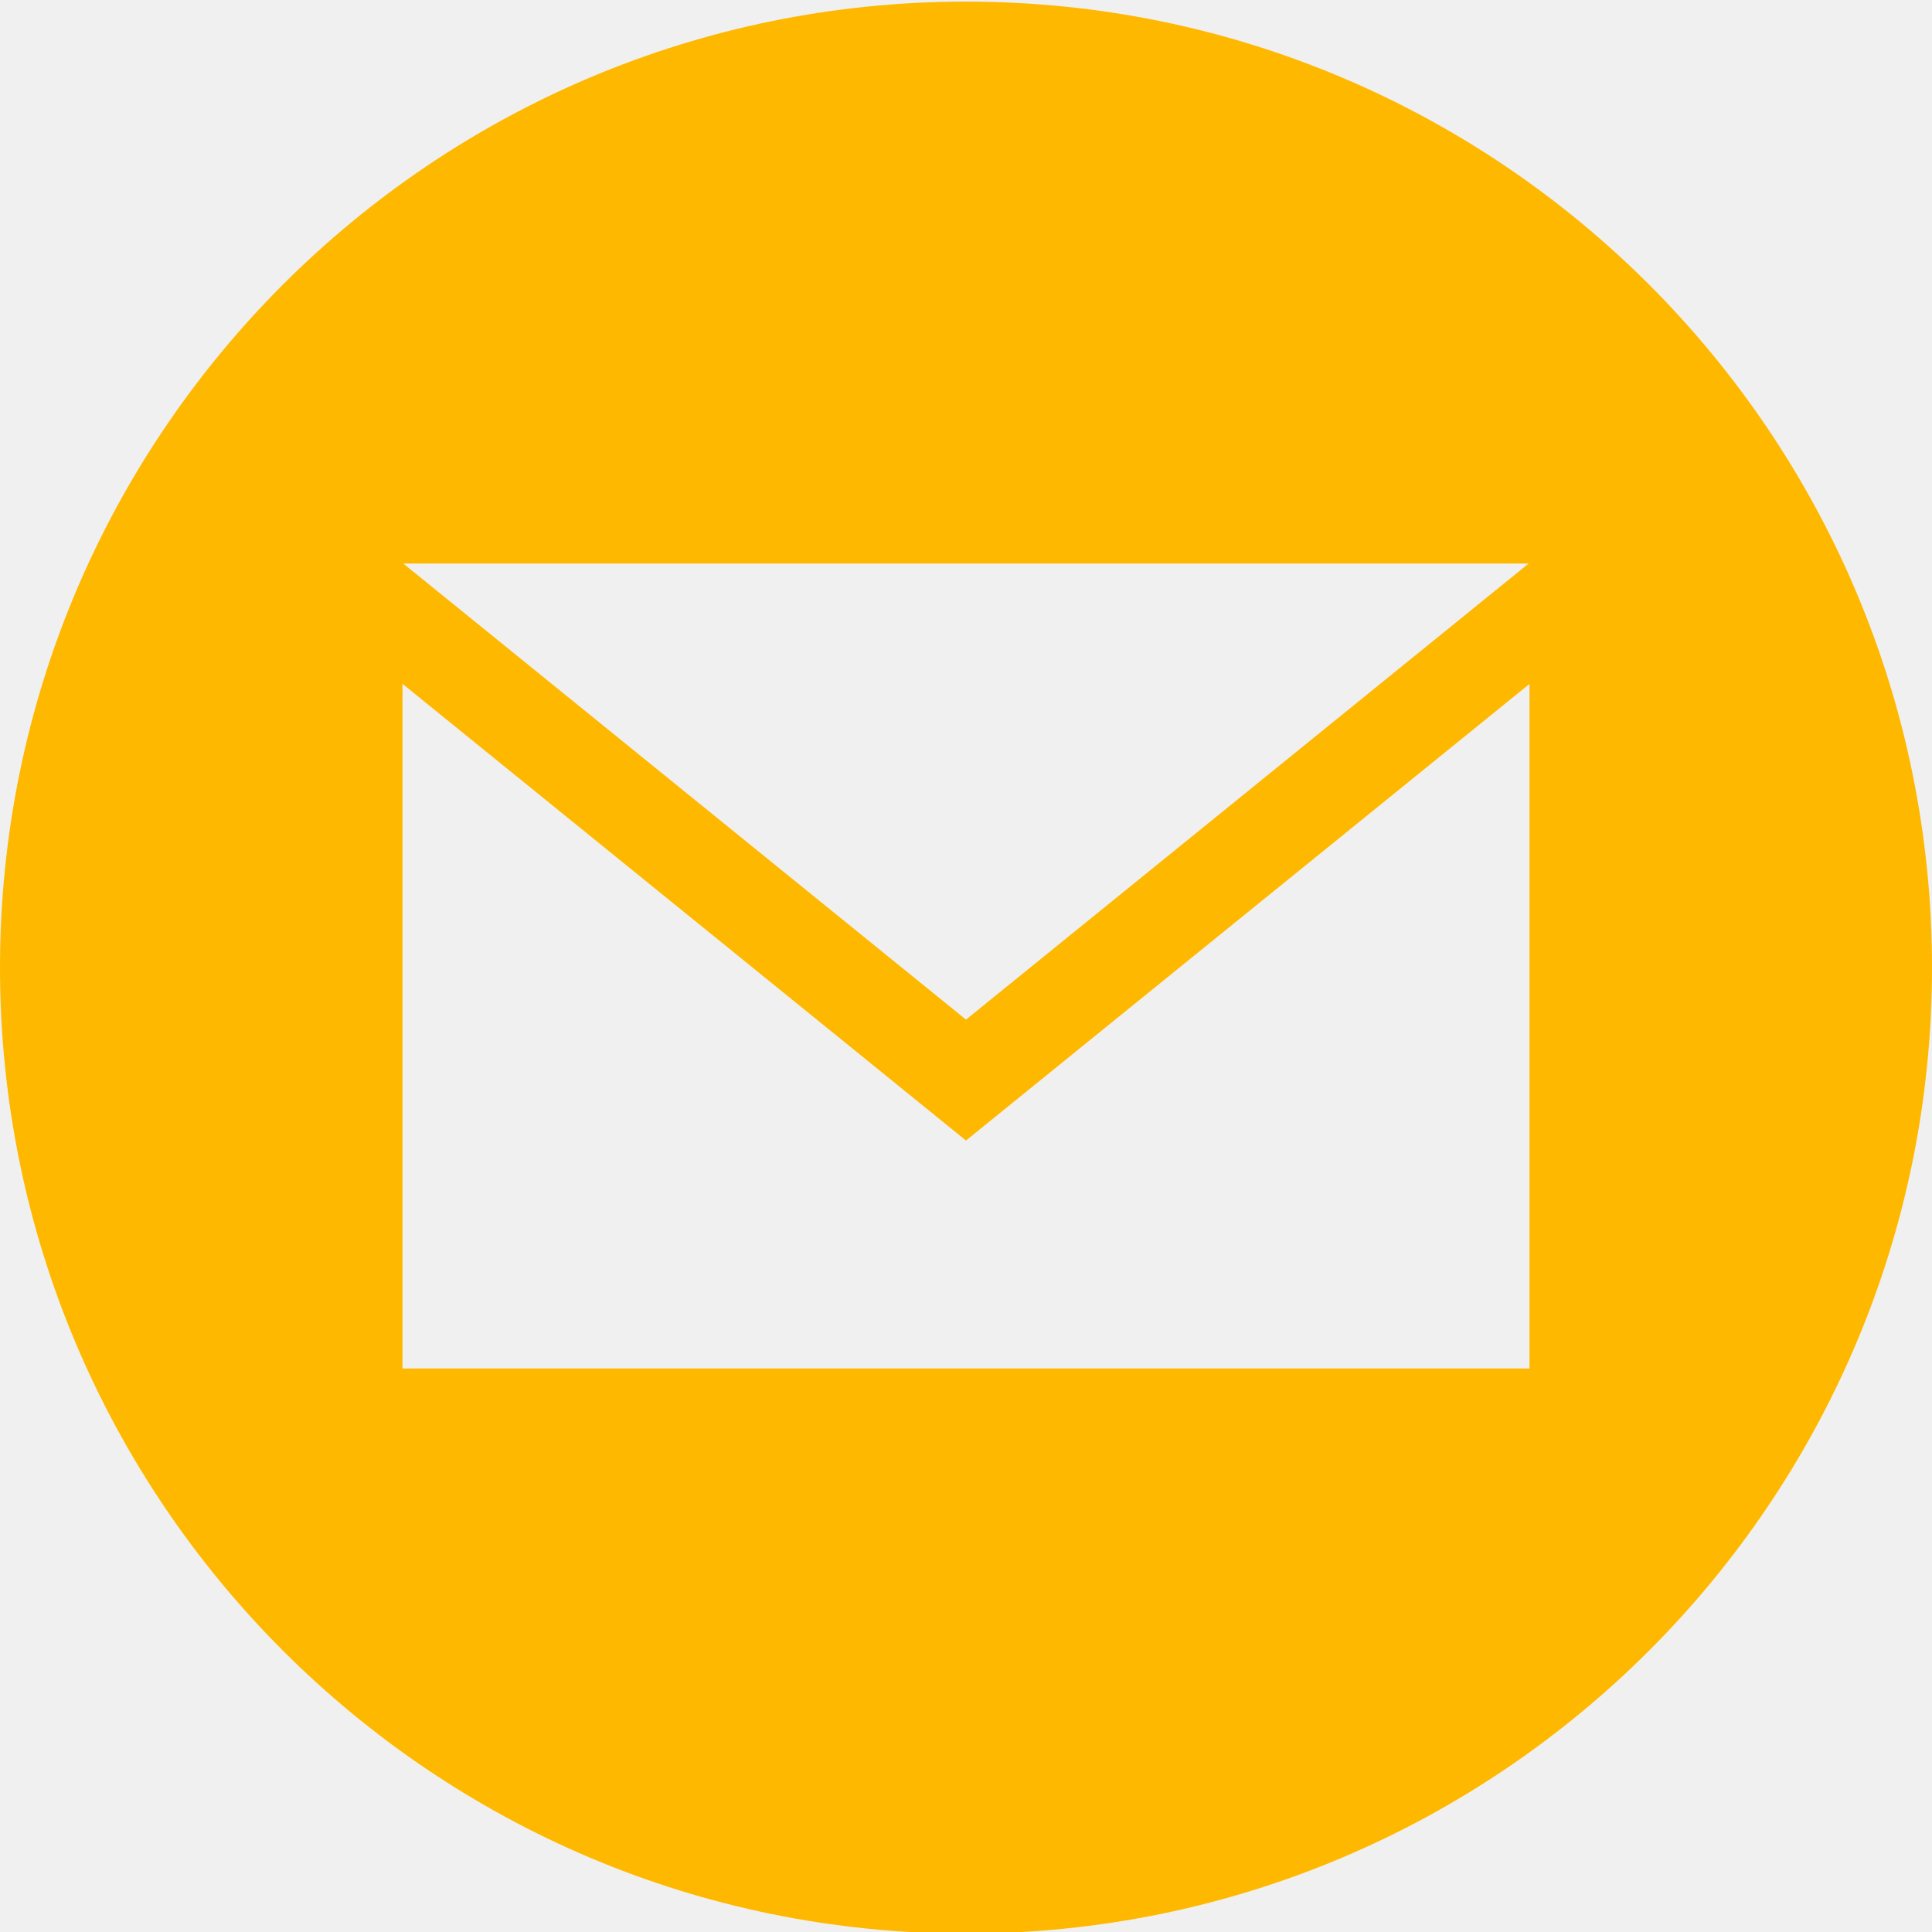
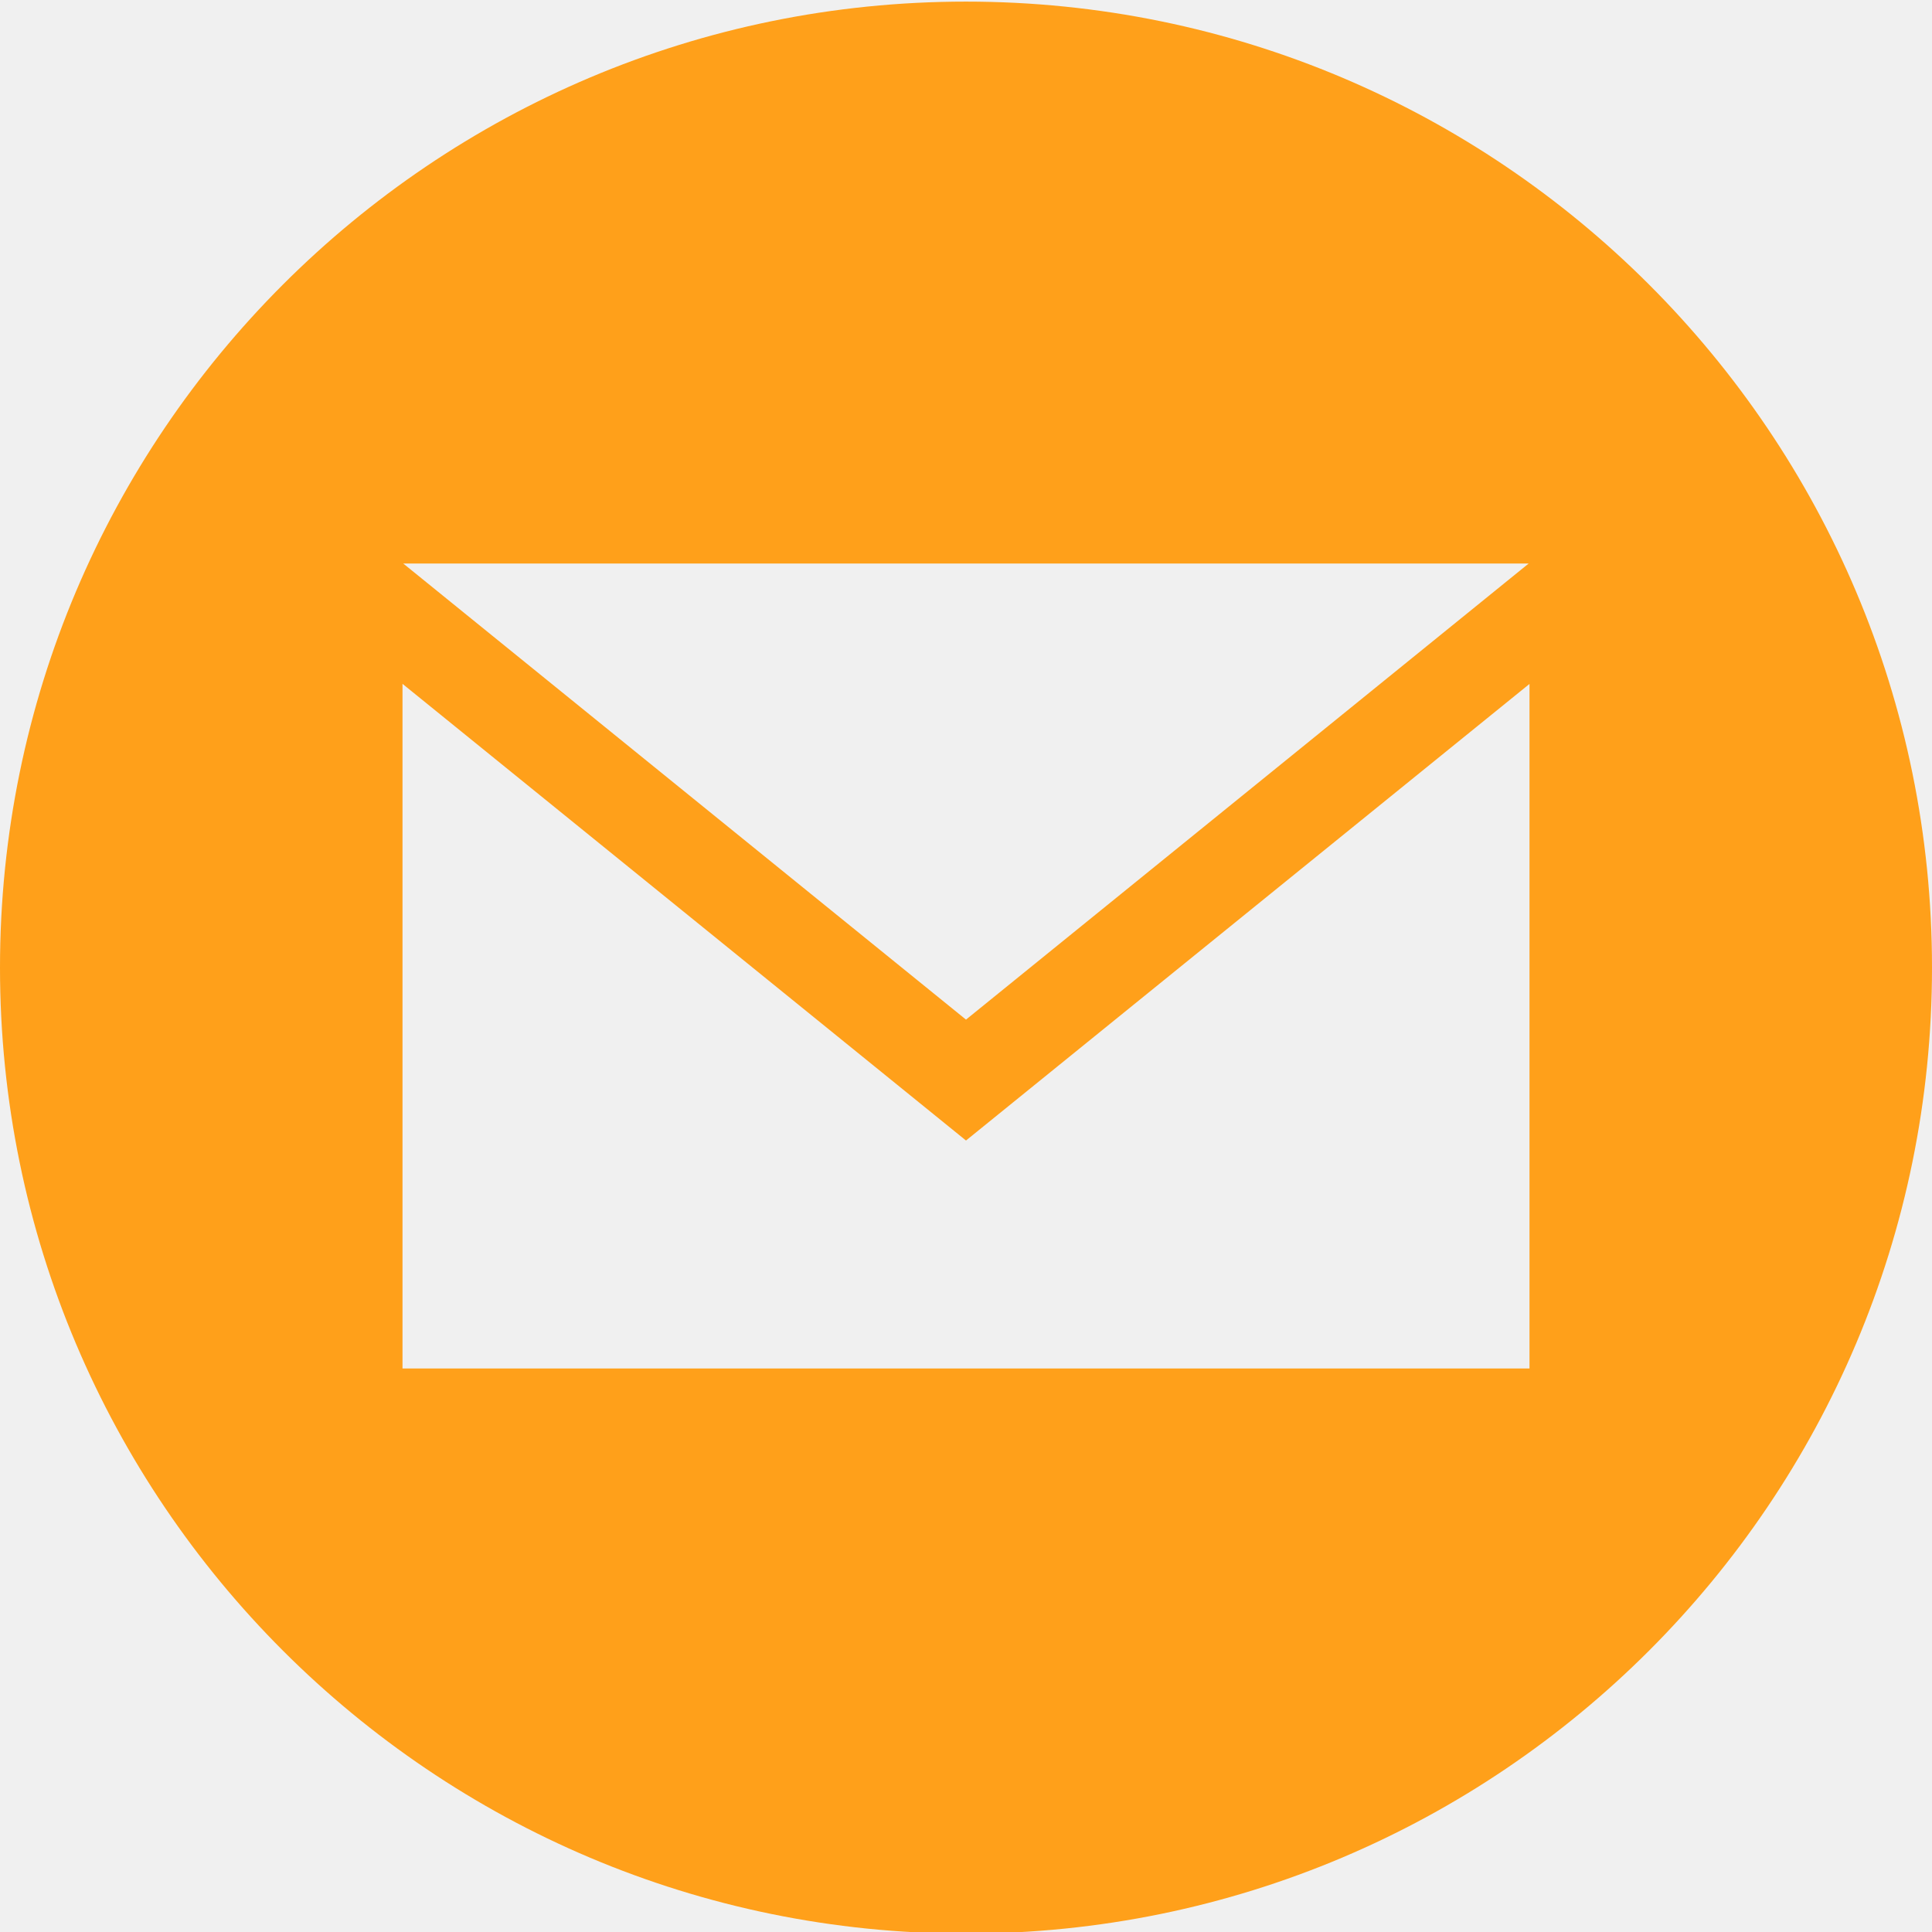
<svg xmlns="http://www.w3.org/2000/svg" width="24" height="24" viewBox="0 0 24 24" fill="none">
  <g clip-path="url(#clip0_5_8)">
-     <path d="M12 0.02C5.373 0.02 0 5.393 0 12.02C0 18.647 5.373 24.02 12 24.02C18.627 24.02 24 18.647 24 12.02C24 5.393 18.627 0.02 12 0.02ZM18.99 7L12 12.666L5.009 7H18.99ZM19 17H5V8.495L12 14.168L19 8.496V17Z" fill="#FFB800" />
+     <path d="M12 0.02C5.373 0.02 0 5.393 0 12.02C0 18.647 5.373 24.02 12 24.02C18.627 24.02 24 18.647 24 12.02C24 5.393 18.627 0.02 12 0.02ZM18.99 7L12 12.666L5.009 7H18.99ZM19 17H5V8.495L12 14.168L19 8.496V17Z" fill="#FFA01A" />
  </g>
  <defs>
    <clipPath id="clip0_5_8">
      <rect width="24" height="24" fill="white" />
    </clipPath>
  </defs>
</svg>
